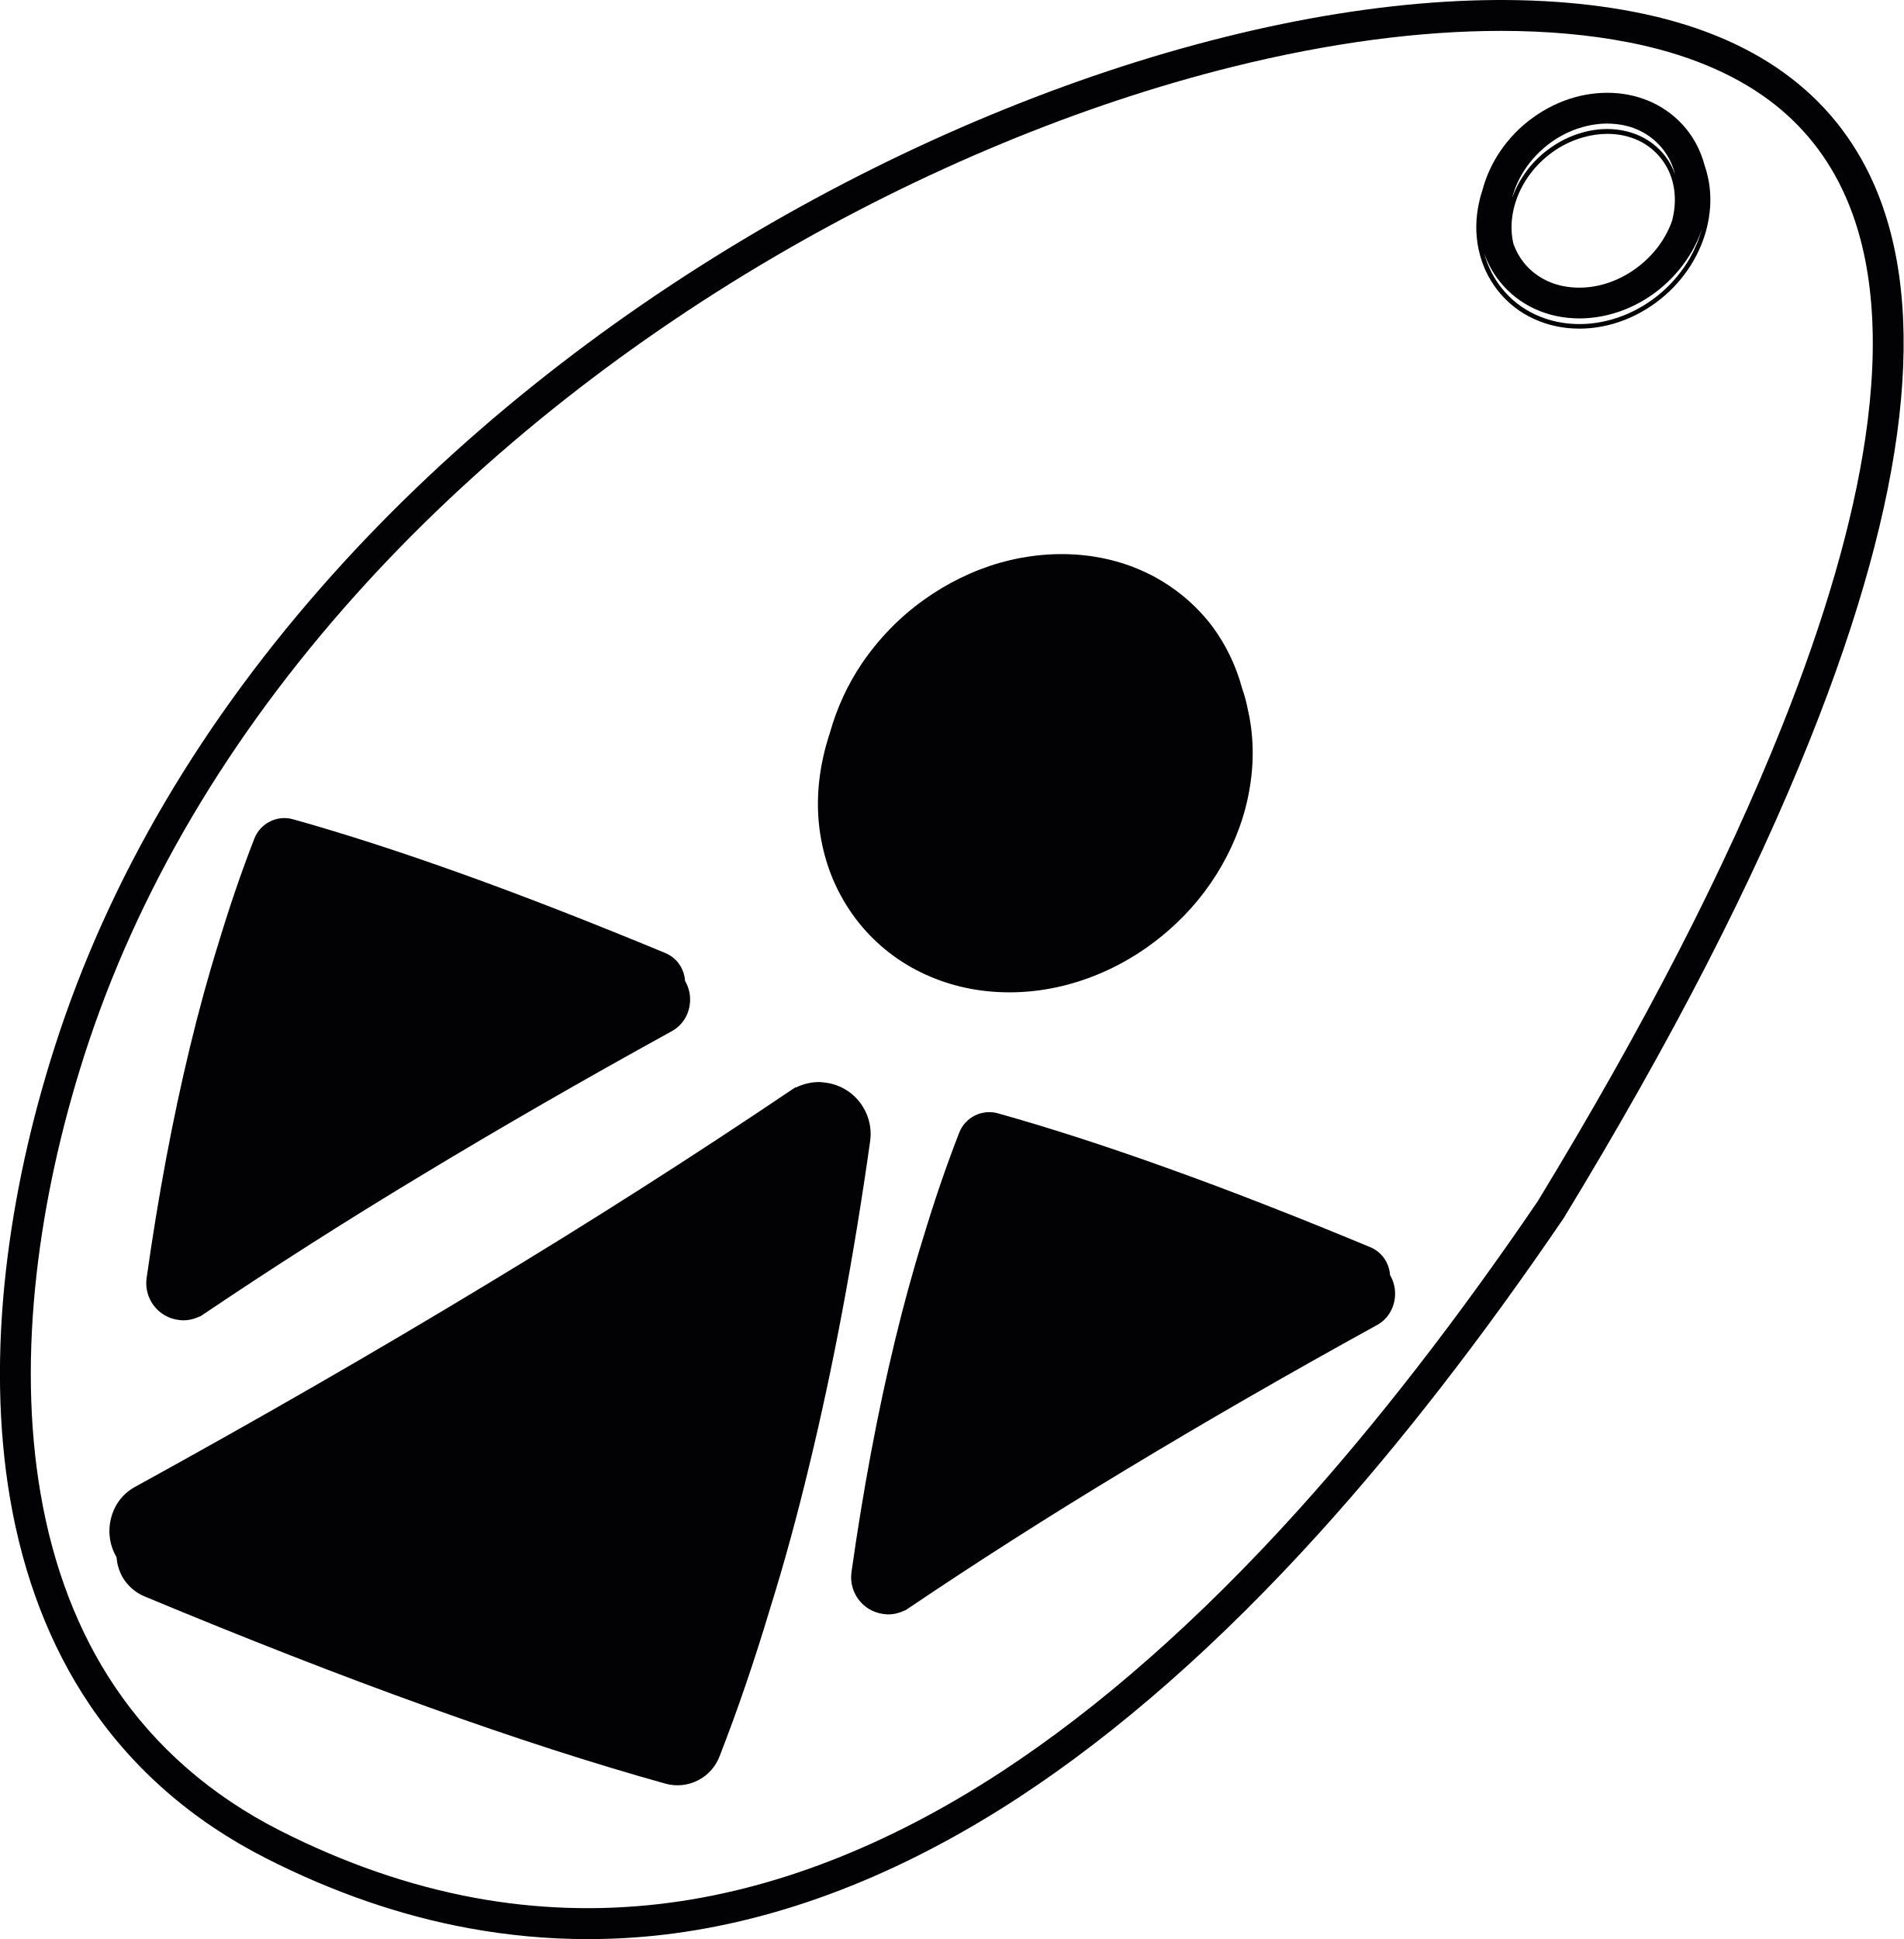
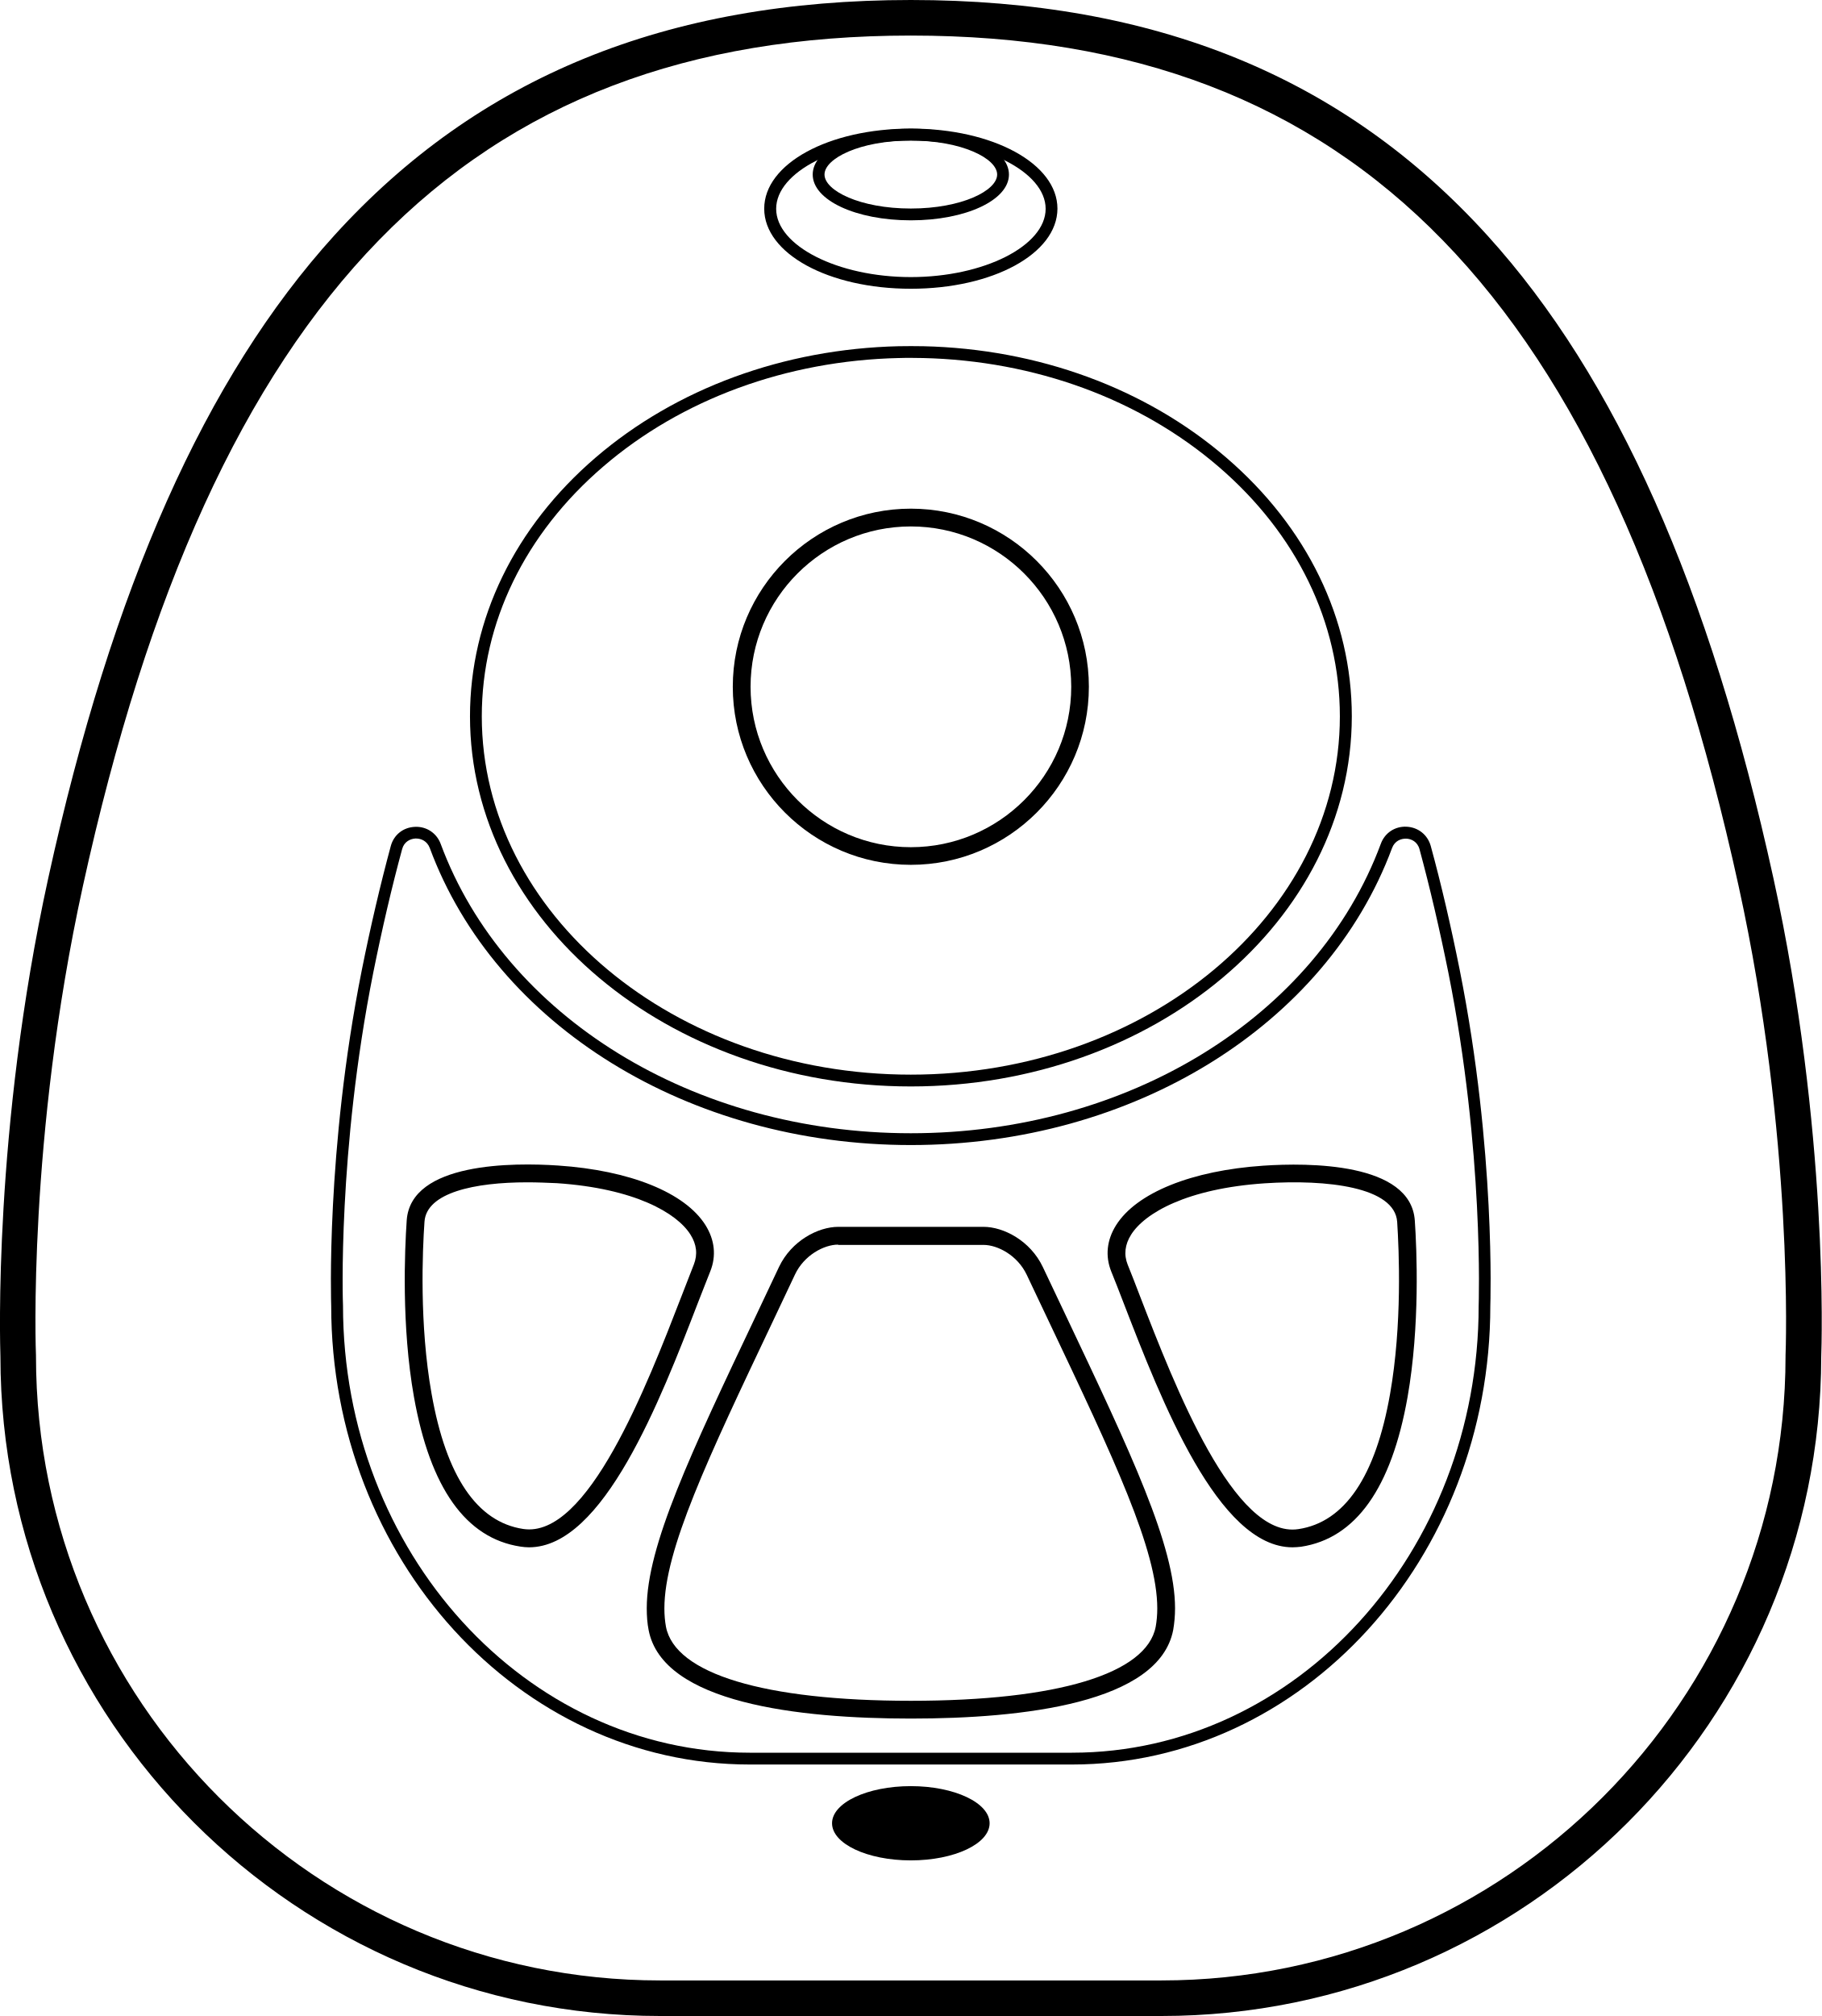
- <svg xmlns="http://www.w3.org/2000/svg" version="1.1" id="Layer_1" x="0px" y="0px" viewBox="0 0 1750.6 1783" style="enable-background:new 0 0 1750.6 1783;" xml:space="preserve">
-   <style type="text/css">
- 	.st0{fill:#020204;}
- </style>
-   <path class="st0" d="M1723.1,169c-37-83.6-111-136.8-220.1-158c-104.3-20.3-234.5-12.4-376.5,23c-142.7,35.5-291.4,97.3-429.9,178.5  c-72.5,42.6-141.8,90.2-206,141.7c-67.4,54-129.4,112.4-184.3,173.6C185.9,661.9,99.8,808.1,50.4,962.4  c-22.2,69.3-37.3,138.4-44.9,205.5c-8.5,75.1-7.2,145.7,3.7,209.8c12.3,72,36.8,135.7,72.9,189.4c40.1,59.5,94.7,107.2,162.4,141.6  c61.5,31.3,124.3,53,186.7,64.4c36.1,6.6,72.6,10,109.1,10c23.2,0,46.5-1.3,69.6-4c107.9-12.6,217.6-54.9,326.1-125.7  c92.2-60.2,185.7-142.5,277.9-244.5c73.9-81.7,149.2-178.8,223.8-288.4l0.4-0.6c99.6-163.8,173.8-308.1,226.9-441.2  C1754.3,455.1,1773.8,283.7,1723.1,169z M1715.3,403.1c-11.4,77.1-37.2,166.2-76.6,264.9c-52.5,131.5-125.9,274.3-224.6,436.6  c-73.8,108.4-148.3,204.4-221.2,285.1c-90.6,100.2-182.2,180.9-272.4,239.8c-104.8,68.4-210.4,109.3-313.9,121.3  c-56.7,6.6-114,4.7-170.2-5.7c-59.6-11-119.8-31.8-178.9-61.8c-63.4-32.2-114.4-76.7-151.8-132.2c-33.9-50.3-56.9-110.3-68.5-178.3  c-10.5-61.5-11.7-129.4-3.5-201.8c7.4-65.2,22.1-132.6,43.7-200.1c48.2-150.4,132.3-293.1,250-424.3  c53.9-60.1,114.8-117.4,181-170.5c63.1-50.6,131.3-97.5,202.6-139.3C847.1,157,993.2,96.3,1133.3,61.5c88.5-22,172-33.1,247-33.1  c42,0,81.2,3.5,117.2,10.5c51.8,10.1,95.1,27.9,128.9,52.9c31.1,23,54.9,52.9,70.7,88.8C1722.6,238,1728.7,312.9,1715.3,403.1z" />
-   <path class="st0" d="M1142.3,633.2c-5.6-21-14.9-40.1-27.1-56.7c-13.8-18.4-31.6-34-52.8-45.7c-19.9-10.8-42.6-18-67.6-20.4  c-25.3-2.4-50.9,0.2-75.3,7.1c-24.7,7.1-48.7,18.8-70.1,34.2c-22.1,15.8-41.4,35.7-56.9,58.5c-13,19.3-23,40.9-29.4,63.9  c-2.4,7.2-4.5,14.7-6.1,22.1c-6.1,27.5-6.5,54.6-0.9,80.6c5.6,26.6,16.9,50.5,33.4,71.4c16.5,20.6,37.2,36.8,61.3,47.8  c24,11,50,16.5,77.5,16.5c26,0,52-5,77.3-14.9c25.1-9.8,48.3-24,68.9-42c19.9-17.3,36.4-37.5,49.2-60c12.8-22.5,21.6-46.6,25.6-71.5  c4.1-24.5,3.5-48.9-1.9-72.1C1146.2,645.6,1144.5,639.3,1142.3,633.2z" />
-   <path class="st0" d="M633.3,928.7c2.5-8.8,1.5-18-2.9-26c0-0.2-0.2-0.4-0.4-0.6c-0.2-4.2-1.5-8.6-3.6-12.6  c-3.3-6.1-8.6-10.7-14.7-13.2C545.8,849,483.8,824.7,426.1,804c-57.6-20.7-109.7-37.5-156.8-50.7c-14.7-4-29.9,3.8-35.4,17.8l0,0  c-11.9,30.6-23,63-33.3,97.3c-9.4,30.1-18,61.7-26,94.8c-15.7,64.9-29.1,136.3-39.8,212.2c-2.5,18.6,10.5,35.8,29.1,38.3  c1.5,0.2,3.1,0.4,4.6,0.4c5.2,0,10.5-1.3,15.1-3.6l0.2,0.2l3.8-2.5c61.1-41.2,128.1-84.1,199.3-127c71.6-43.3,149-87.9,230-132.5  C624.9,944.6,630.8,937.5,633.3,928.7z" />
-   <path class="st0" d="M945.2,1127.7L945.2,1127.7C941.5,1133.3,943,1131.1,945.2,1127.7z" />
-   <path class="st0" d="M925.3,1105L925.3,1105L925.3,1105C925.3,1104.9,925.2,1104.9,925.3,1105z" />
-   <polygon class="st0" points="948.8,1122.3 948.8,1122.4 946.8,1125.3 " />
-   <path class="st0" d="M925.4,1105L925.4,1105L925.4,1105z" />
-   <path class="st0" d="M1281.6,1199.2c2.5-8.8,1.5-18-2.9-26c0-0.2-0.2-0.4-0.4-0.6c-0.2-4.2-1.5-8.6-3.6-12.6  c-3.3-6.1-8.6-10.7-14.7-13.2c-65.9-27.4-127.9-51.7-185.7-72.4c-57.6-20.7-109.7-37.5-156.8-50.7c-14.7-4-29.9,3.8-35.4,17.8l0,0  c-11.9,30.6-23,63-33.3,97.3c-9.4,30.1-18,61.7-26,94.8c-15.7,64.9-29.1,136.3-39.8,212.2c-2.5,18.6,10.5,35.8,29.1,38.3  c1.5,0.2,3.1,0.4,4.6,0.4c5.2,0,10.5-1.3,15.1-3.6l0.2,0.2l3.8-2.5c61.1-41.2,128.1-84.1,199.3-127c71.6-43.3,149-87.9,230-132.5  C1273.2,1215.1,1279,1208,1281.6,1199.2z" />
-   <path class="st0" d="M102.5,1394.6c-3.5,12.3-2.1,25.2,4.1,36.3c0,0.3,0.3,0.6,0.6,0.9c0.3,5.9,2.1,12,5,17.6  c4.7,8.5,12,14.9,20.5,18.5c92.3,38.4,179,72.4,259.9,101.4c80.6,29,153.5,52.5,219.5,70.9c20.5,5.6,41.9-5.3,49.5-24.9l0,0  c16.7-42.8,32.2-88.2,46.6-136.3c13.2-42.2,25.2-86.4,36.3-132.7c22-90.8,40.7-190.8,55.7-297.1c3.5-26.1-14.7-50.1-40.7-53.6  c-2.1-0.3-4.4-0.6-6.4-0.6c-7.3,0-14.7,1.8-21.1,5l-0.3-0.3l-5.3,3.5c-85.6,57.7-179.3,117.8-279,177.9  c-100.2,60.7-208.6,123.1-322,185.5C114.2,1372.3,106,1382.2,102.5,1394.6z" />
-   <path class="st0" d="M1567.5,151.9c-3-11.3-8-21.6-14.6-30.5c-7.4-9.9-17-18.3-28.4-24.6c-10.7-5.8-22.9-9.7-36.4-11  c-13.6-1.3-27.4,0.1-40.5,3.8c-13.3,3.8-26.2,10.1-37.7,18.4c-11.9,8.5-22.3,19.2-30.6,31.5c-7,10.4-12.4,22-15.8,34.4  c-1.3,3.9-2.4,7.9-3.3,11.9c-3.3,14.8-3.5,29.4-0.5,43.4c3,14.3,9.1,27.2,18,38.4c8.9,11.1,20,19.8,33,25.7  c12.9,5.9,26.9,8.9,41.7,8.9c14,0,28-2.7,41.6-8c13.5-5.3,26-12.9,37.1-22.6c10.7-9.3,19.6-20.2,26.5-32.3  c6.9-12.1,11.6-25.1,13.8-38.5c2.2-13.2,1.9-26.3-1-38.8C1569.6,158.6,1568.7,155.2,1567.5,151.9z M1531.2,217.1  c-5.2,9.2-12.1,17.4-20.1,24.4c-8.3,7.2-17.8,13.1-28.1,17.1c-9.7,3.8-20,5.9-30.7,5.9c-10.8,0-20.6-2.1-29.1-6  c-8.7-4-16.2-9.8-21.9-17c-4-5-7.1-10.6-9.4-16.8c-0.2-0.7-0.3-1.3-0.5-2c-2-9.5-1.9-19.5,0.4-29.8c2.3-10.2,6.5-20,12.6-29.1  c6.2-9.2,14-17.2,23.1-23.8c8.6-6.2,18.1-10.8,28.3-13.7c7.5-2.1,14.9-3.2,22.2-3.2c2.4,0,4.7,0.1,7,0.3c9.1,0.9,17.5,3.4,24.9,7.4  c7.2,4,13.5,9.4,18.5,16.1c4.9,6.6,8.4,14.1,10.2,22.3c1.9,8.4,2.1,17.3,0.6,26.5c-0.4,2.3-0.9,4.5-1.4,6.8  C1536.1,207.5,1533.9,212.4,1531.2,217.1z M1531.9,144.3c-5.4-7.2-12.1-13-19.9-17.3l0,0c-7.9-4.3-16.8-7-26.5-8  c-10-1-20.4,0-30.8,3c-10.6,3-20.5,7.9-29.6,14.4c-9.5,6.9-17.7,15.2-24.1,24.9c-4.5,6.6-7.9,13.6-10.5,20.8  c2.5-9.7,6.7-18.7,12.2-26.9c6.4-9.5,14.5-17.7,23.6-24.3c8.8-6.3,18.6-11.1,28.9-14c9.9-2.8,20.1-3.9,30-2.9  c9.7,0.9,18.3,3.6,25.7,7.7c7.6,4.2,14.1,9.9,19.2,16.7c4.8,6.4,8.3,13.9,10.3,22C1538.4,154.6,1535.5,149.2,1531.9,144.3z   M1554,237.3c-6.7,11.7-15.3,22.2-25.6,31.2c-10.8,9.4-22.8,16.7-35.9,21.8s-26.6,7.7-40.1,7.7c-14.2,0-27.7-2.9-40-8.5  c-12.4-5.7-23-13.9-31.4-24.5c-7.6-9.5-13-20.4-16.2-32.3c3.3,9.6,8.2,18.5,14.5,26.3c8.5,10.7,19.5,19.3,32.2,25.1  c12.2,5.6,26,8.7,40.9,8.7c14.1,0,27.9-2.8,40.9-7.8c13.4-5.2,25.8-12.8,36.5-22.2c10.4-9.1,19.2-19.8,26.1-31.7  c3.6-6.3,6.7-13,9-20C1562.4,220.1,1558.7,228.9,1554,237.3z" />
+ <svg xmlns="http://www.w3.org/2000/svg" version="1.1" id="Layer_1" x="0px" y="0px" viewBox="0 0 1280.9 1417.3" style="enable-background:new 0 0 1280.9 1417.3;" xml:space="preserve">
+   <g>
+     <path d="M816.7,1417.3H464.2c-255.7,0-463.8-208-463.9-463.6C0.1,946-4.9,794.9,33.9,617.5c44.8-204.4,110.6-352.2,201.2-452   C336.2,54.1,468.8,0,640.5,0c171.7,0,304.3,54.1,405.4,165.5c90.6,99.8,156.4,247.7,201.2,452l0,0   c38.9,177.4,33.9,328.5,33.6,336.1C1280.5,1209.4,1072.4,1417.3,816.7,1417.3z M640.5,25C328.5,25,149,209.4,58.3,622.9   c-39,177.9-33.1,328.5-33,330l0,0.5c0,242,196.9,438.9,438.9,438.9h352.5c242,0,438.9-196.9,438.9-438.9l0-0.5   c0.1-1.5,6-152.2-33-330l0,0C1132,209.4,952.4,25,640.5,25z" />
+   </g>
+   <g>
+     <path d="M640.5,203c-57.8,0-103.1-24.7-103.1-56.3c0-31.6,45.3-56.3,103.1-56.3c57.8,0,103.1,24.7,103.1,56.3   C743.5,178.3,698.3,203,640.5,203z M640.5,98.8c-51.4,0-94.7,22-94.7,48s43.4,48,94.7,48c51.4,0,94.8-22,94.8-48   S691.8,98.8,640.5,98.8z" />
+   </g>
+   <g>
+     <path d="M640.5,154.9c-38.7,0-69-14.2-69-32.2s30.3-32.2,69-32.2s69,14.2,69,32.2S679.2,154.9,640.5,154.9z M640.5,98.8   c-35.8,0-60.7,12.6-60.7,23.9s24.9,23.9,60.7,23.9c35.8,0,60.7-12.6,60.7-23.9S676.3,98.8,640.5,98.8z" />
+   </g>
+   <g>
+     <ellipse cx="640.5" cy="1281.8" rx="55.4" ry="26.1" />
+   </g>
+   <g>
+     <g>
+       <path d="M640.5,763.8c-170.9,0-310-116.7-310-260.2c0-68.4,31.4-133,88.3-181.9c56.6-48.6,132.3-76.4,213.2-78.3l0.5,0    c5.4-0.1,10.7-0.1,16.1,0l0.5,0c80.9,1.8,156.6,29.6,213.2,78.3c56.9,48.9,88.3,113.5,88.3,181.9    C950.5,647.1,811.4,763.8,640.5,763.8z M640.5,251.6c-2.7,0-5.3,0-7.9,0.1l-0.5,0c-78.9,1.8-152.8,28.9-207.9,76.3    c-55.1,47.3-85.4,109.7-85.4,175.6c0,138.9,135.3,251.9,301.7,251.9c166.4,0,301.7-113,301.7-251.9c0-65.9-30.3-128.3-85.4-175.6    c-55.2-47.4-129-74.5-208-76.3l-0.5,0C645.7,251.7,643.1,251.6,640.5,251.6z" />
+     </g>
+   </g>
+   <g>
+     <path d="M640.5,608c-69.1,0-125.2-56.2-125.2-125.2c0-69.1,56.2-125.2,125.2-125.2c69.1,0,125.2,56.2,125.2,125.2   C765.7,551.9,709.5,608,640.5,608z M640.5,370.1c-62.2,0-112.7,50.6-112.7,112.7c0,62.2,50.6,112.8,112.7,112.8   c62.2,0,112.8-50.6,112.8-112.8C753.2,420.6,702.6,370.1,640.5,370.1z" />
+   </g>
+   <g>
+     <g>
+       <path d="M753.8,1240.5H527.2c-162.3,0-294.3-144.7-294.3-322.5c0-0.9-3.9-108.7,21.5-235.9c6.2-30.9,13.1-60.3,20.4-87.3    c2.1-7.9,8.8-13.2,17-13.5c8.1-0.4,15.3,4.4,18.1,12C355,714.9,487.8,796.7,640.5,796.7S925.9,714.9,971,593.2    c2.8-7.7,10-12.4,18.1-12c8.2,0.4,14.8,5.7,17,13.5c7.4,27,14.2,56.4,20.4,87.3l0,0c25.4,127.2,21.5,234.9,21.5,236    C1048,1095.8,916,1240.5,753.8,1240.5z M292.6,589.5c-0.2,0-0.3,0-0.5,0c-3.6,0.2-7.9,2.2-9.3,7.4c-7.3,26.8-14.1,56-20.3,86.8    c-25.2,126.2-21.4,233-21.3,234.1c0,173.4,128.3,314.4,286,314.4h226.6c157.7,0,286-141,286-314.2c0-1.2,3.9-108.1-21.3-234.2    c-6.2-30.7-13-59.9-20.3-86.8c-1.4-5.2-5.7-7.3-9.3-7.4c-3.7-0.1-8.1,1.5-10,6.6C932.5,721.1,796.6,805,640.5,805    c-156.1,0-292.1-84-338.3-208.9C300.3,591.2,296.1,589.5,292.6,589.5z" />
+     </g>
+   </g>
+   <g>
+     <path d="M640.5,1208.2c-78.7,0-174.6-10.8-184.4-62.3c-0.9-4.6-1.3-9.7-1.3-15.2c0-43.9,30.8-108.8,77.4-207   c5-10.6,10.2-21.5,15.6-33c8.8-18.5,27.6-28.2,41.7-28.2h102.1c14.1,0,32.9,9.7,41.7,28.2l0,0c5.4,11.4,10.6,22.4,15.6,32.9   c46.6,98.3,77.4,163.2,77.4,207.1c0,5.4-0.5,10.6-1.3,15.2C815.1,1197.4,719.2,1208.2,640.5,1208.2z M589.4,875   c-9.9,0-24,7.4-30.4,21.1c-5.4,11.4-10.6,22.4-15.6,33c-45.9,96.7-76.2,160.6-76.2,201.7c0,4.7,0.4,9,1.1,12.8   c6.3,33.1,69.1,52.1,172.2,52.1s165.9-19,172.2-52.1c0.7-3.9,1.1-8.2,1.1-12.8c0-41.1-30.3-105-76.2-201.7   c-5-10.6-10.2-21.5-15.6-32.9c-6.5-13.7-20.5-21-30.4-21H589.4z" />
+   </g>
+   <g>
+     <path d="M372,1087.8c-2,0-4-0.2-6-0.5c-38.4-5.8-63.5-41.2-74.9-105.2c-8.9-50-6.5-103.4-5.1-124.1c2.8-41.1,75.4-40.7,106.5-38.6   l0,0c50.5,3.4,89.2,19,103.6,41.9c6.5,10.4,7.7,21.6,3.4,32.4c-2.7,6.7-5.5,14.1-8.6,21.9C464.2,984.8,424.3,1087.8,372,1087.8z    M370.8,831.2c-37,0-70.9,7.2-72.3,27.7c-1.4,20.2-3.7,72.3,5,121c10.3,58.2,32,90.1,64.4,95c45.3,6.9,86.7-100,111.4-163.8   c3.1-7.9,5.9-15.3,8.6-22.1c2.8-7.1,2-14.2-2.4-21.1c-9.5-15.1-39.1-32.4-93.9-36.1C384.7,831.5,377.7,831.2,370.8,831.2z" />
+   </g>
+   <g>
+     <path d="M908.9,1087.8c-52.3,0-92.2-103-118.9-172.1c-3-7.9-5.9-15.2-8.6-21.9c-4.3-10.8-3.1-22,3.4-32.4   c14.4-22.9,53.2-38.5,103.6-41.9l0,0c31.1-2.1,103.7-2.5,106.5,38.6c1.4,20.6,3.7,74-5.1,124.1c-11.3,64-36.5,99.4-74.9,105.2   C912.9,1087.6,910.9,1087.8,908.9,1087.8z M889.3,831.9c-54.8,3.7-84.4,21-93.9,36.1c-4.4,7-5.2,14.1-2.4,21.1   c2.7,6.7,5.6,14.1,8.6,22C826.3,975,867.8,1082,913.1,1075c32.5-4.9,54.2-36.9,64.4-95c8.6-48.7,6.3-100.9,5-121   C980.8,834.5,933.2,829,889.3,831.9L889.3,831.9z" />
+   </g>
</svg>
